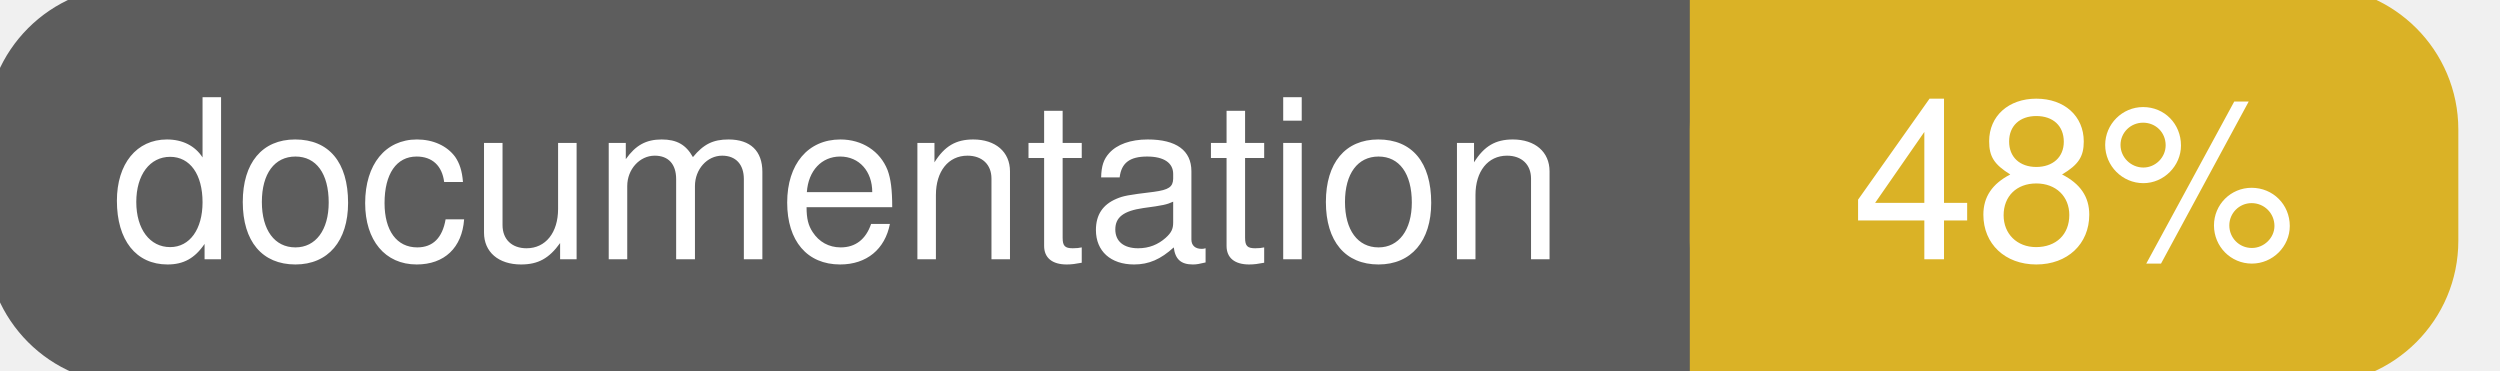
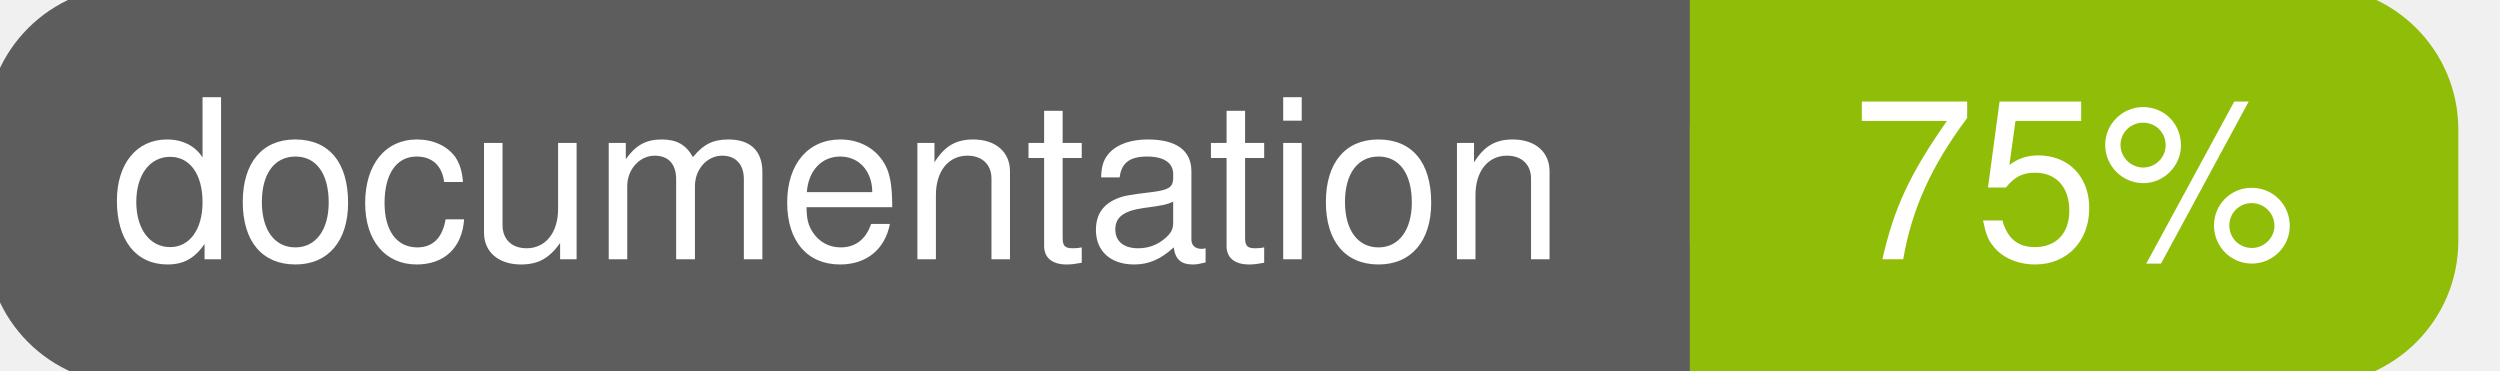
<svg xmlns="http://www.w3.org/2000/svg" width="135" height="20">
  <g>
    <rect id="svg_1" height="20" width="130" y="0" x="0" stroke-width="1.5" stroke="#5d5d5d" fill="#5d5d5d" rx="7" ry="7" />
-     <rect id="svg_2" height="20" width="40" y="0" x="92" stroke-width="1.5" stroke="#dab226" fill="#dab226" rx="7" ry="7" />
-     <rect id="svg_3" height="20" width="22" y="0" x="92" stroke-width="1.5" stroke="#dab226" fill="#dab226" />
+     <rect id="svg_2" height="20" width="40" y="0" x="92" stroke-width="1.5" stroke="#8fbd08" fill="#8fbd08" rx="7" ry="7" />
+     <rect id="svg_3" height="20" width="22" y="0" x="92" stroke-width="1.5" stroke="#8fbd08" fill="#8fbd08" />
    <text xml:space="preserve" text-anchor="start" font-family="Helvetica, Arial, sans-serif" font-size="12" id="svg_4" y="14" x="6" stroke-width="0" stroke="#5d5d5d" fill="#ffffff">documentation</text>
-     <text xml:space="preserve" text-anchor="middle" font-family="Helvetica, Arial, sans-serif" font-size="12" id="svg_5" y="14" x="112" stroke-width="0" stroke="#5d5d5d" fill="#ffffff" style="text-anchor: middle">48%</text>
+     <text xml:space="preserve" text-anchor="middle" font-family="Helvetica, Arial, sans-serif" font-size="12" id="svg_5" y="14" x="112" stroke-width="0" stroke="#5d5d5d" fill="#ffffff" style="text-anchor: middle">75%</text>
  </g>
</svg>
